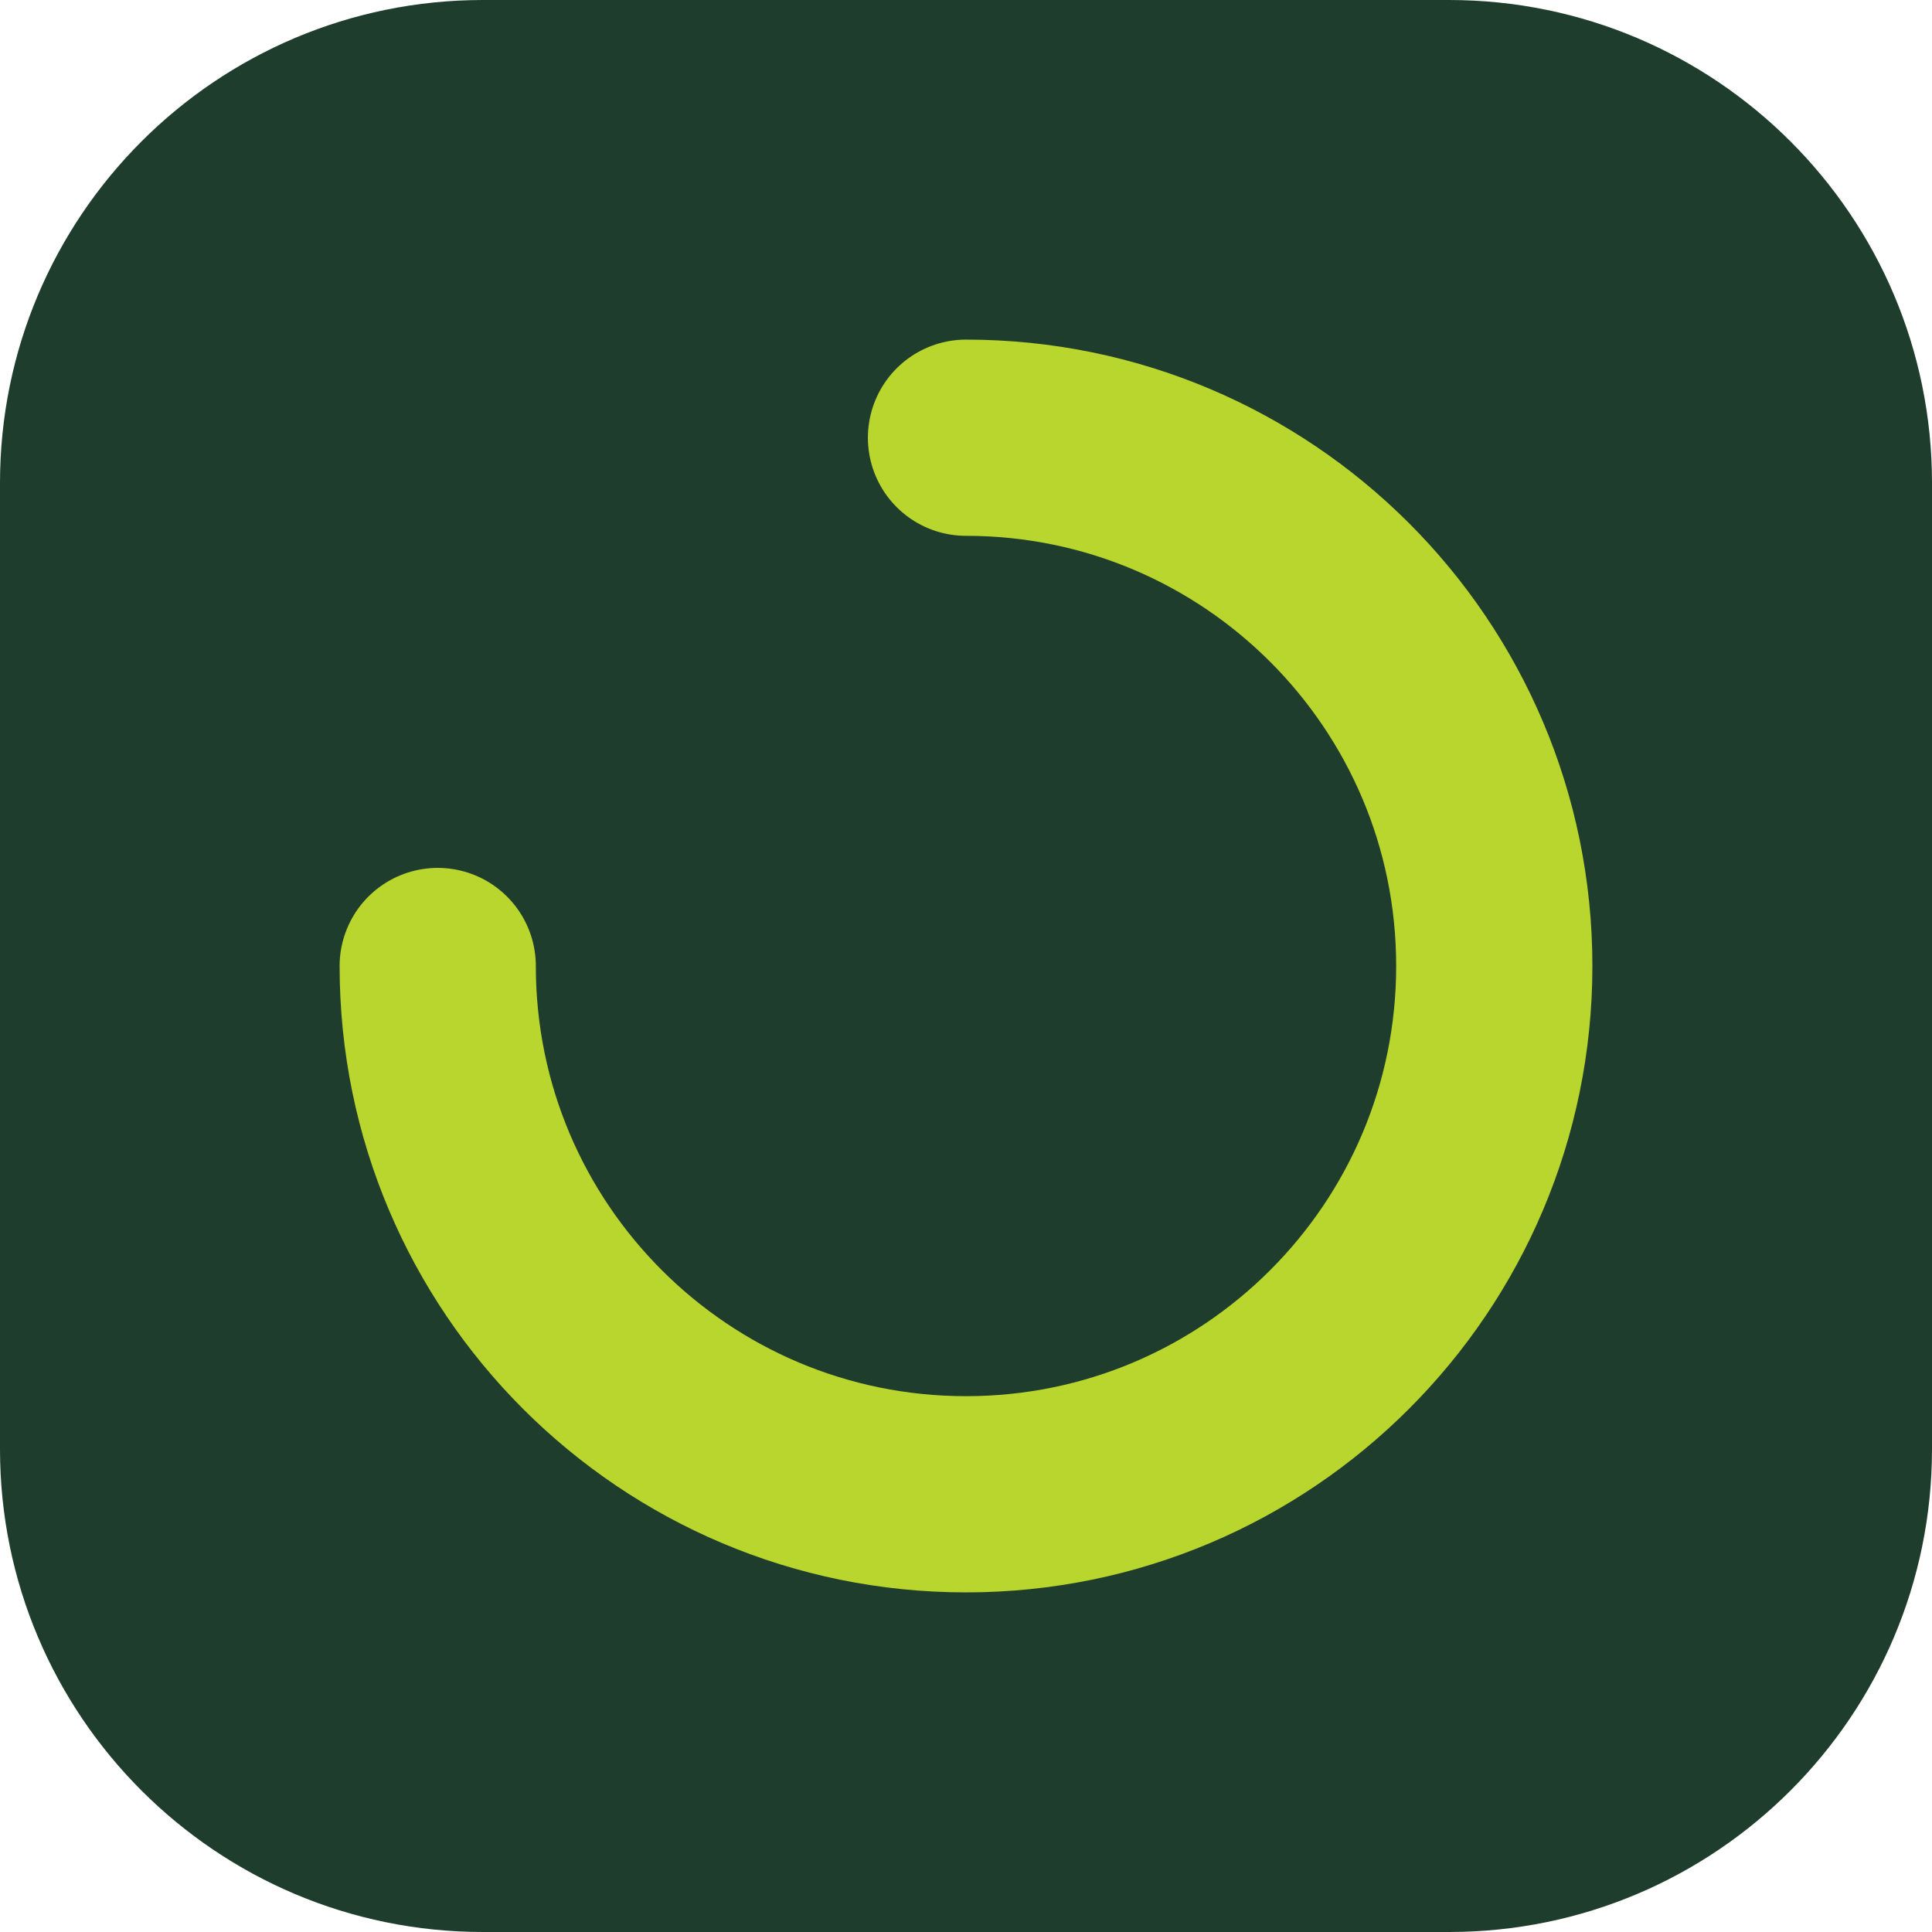
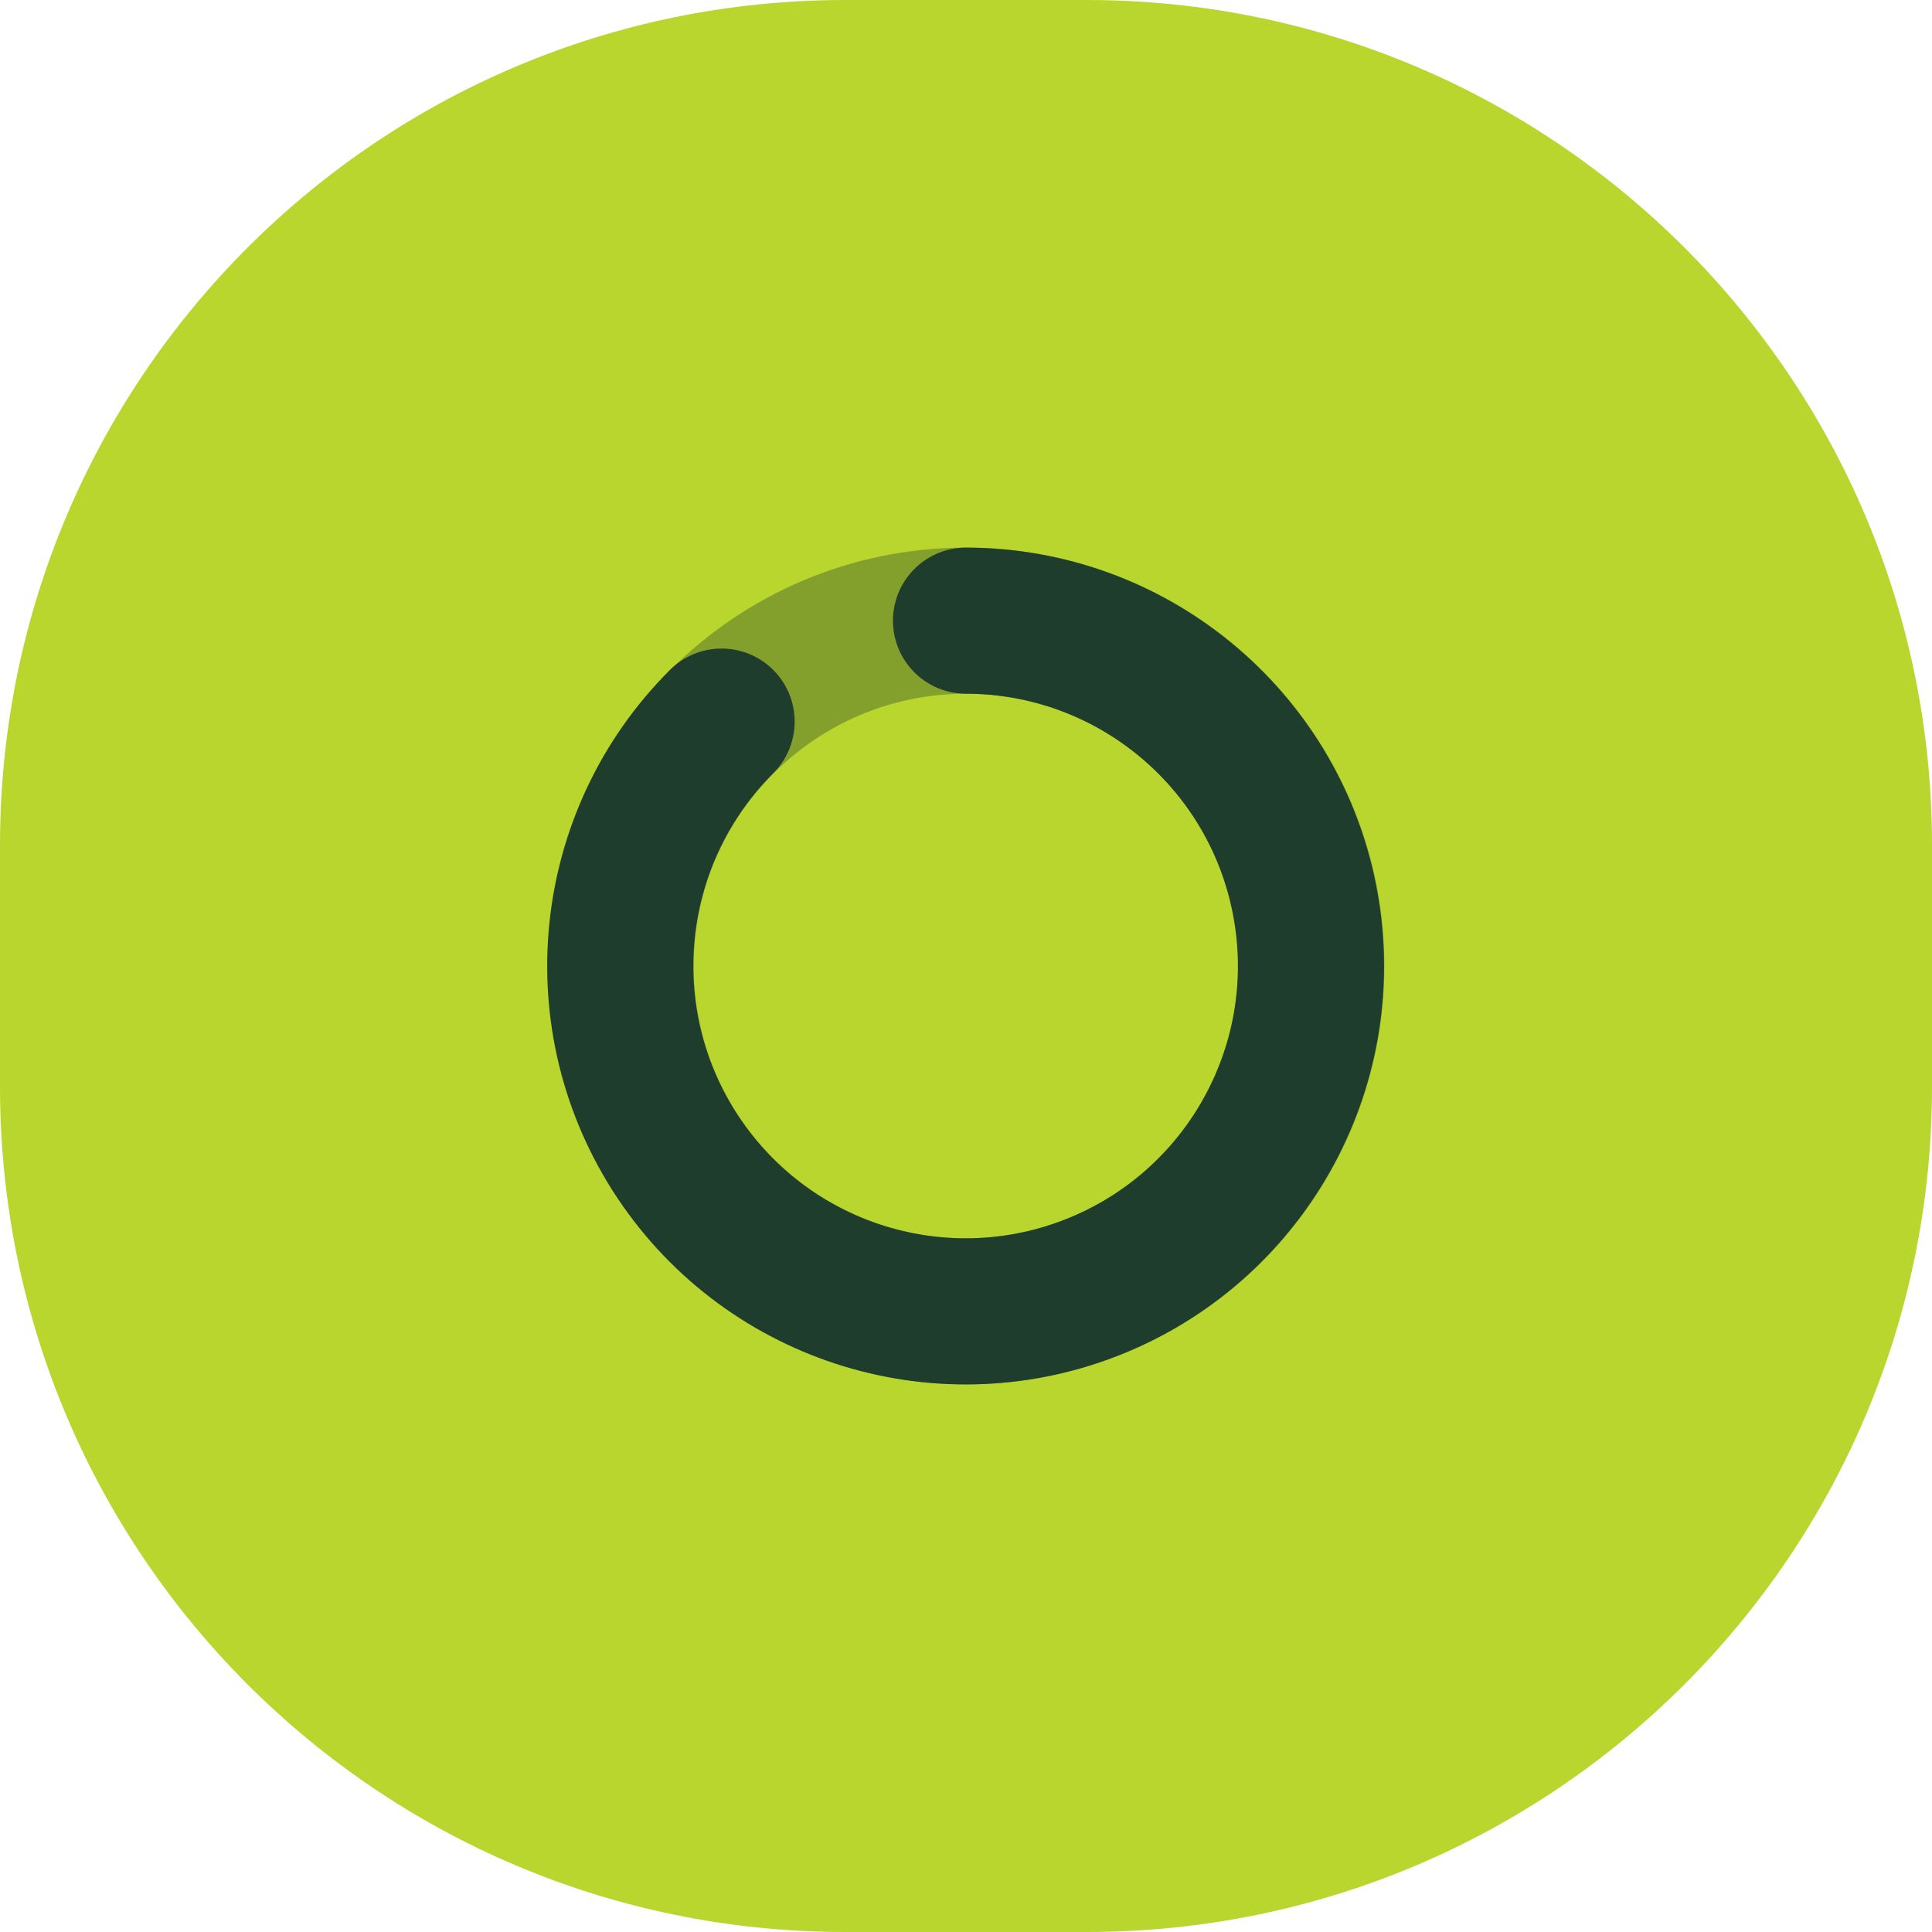
<svg xmlns="http://www.w3.org/2000/svg" viewBox="0 0 32 32">
-   <rect width="32" height="32" rx="8" fill="#1f3d2c" />
-   <path fill="none" stroke="#b9d62e" stroke-width="3.25" stroke-linecap="round" d="M16 7.25 A 8.75 8.75 0 1 1 7.25 16" />
+   <rect width="32" height="32" rx="14" fill="#b9d62e" />
+   <svg x="7.2" y="7.2" width="17.6" height="17.6" viewBox="0 0 16 16">
+     <circle cx="8" cy="8" r="5.2" fill="none" stroke="#1f3d2c" stroke-width="2.2" opacity="0.35" />
+     <path d="M8 2.8a5.2 5.2 0 1 1-3.68 1.52" fill="none" stroke="#1f3d2c" stroke-width="2.2" stroke-linecap="round" />
+   </svg>
</svg>
